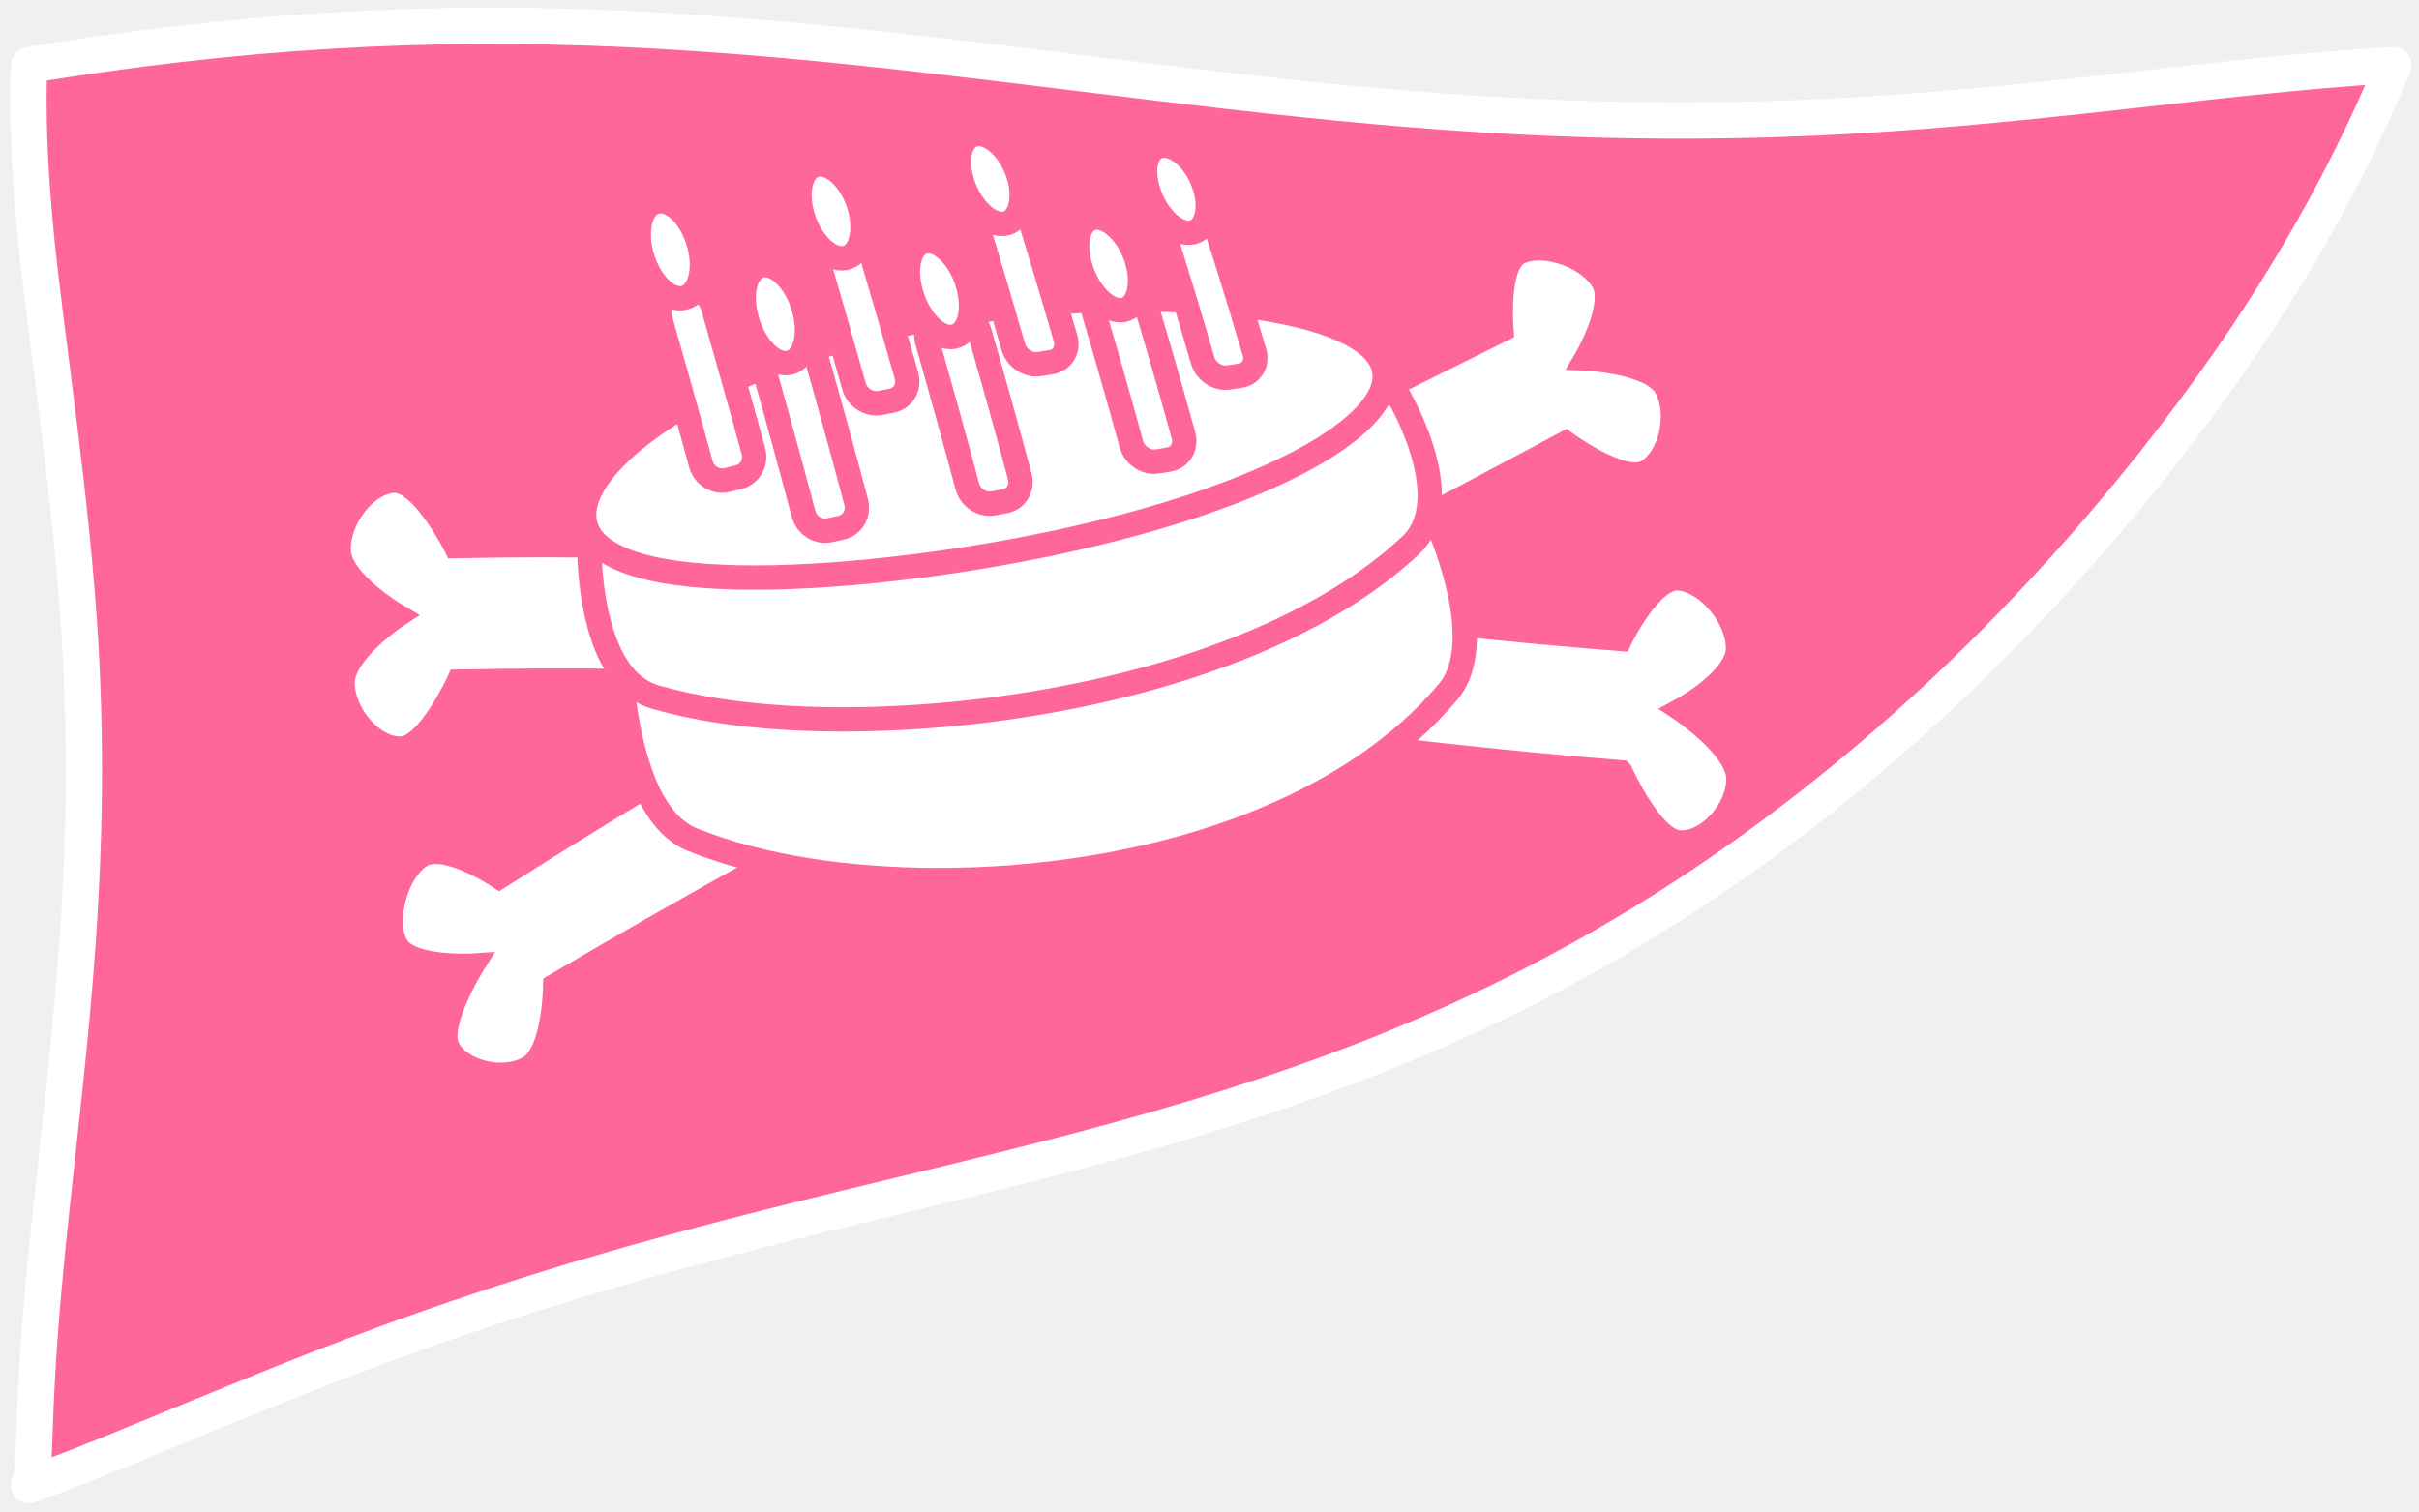
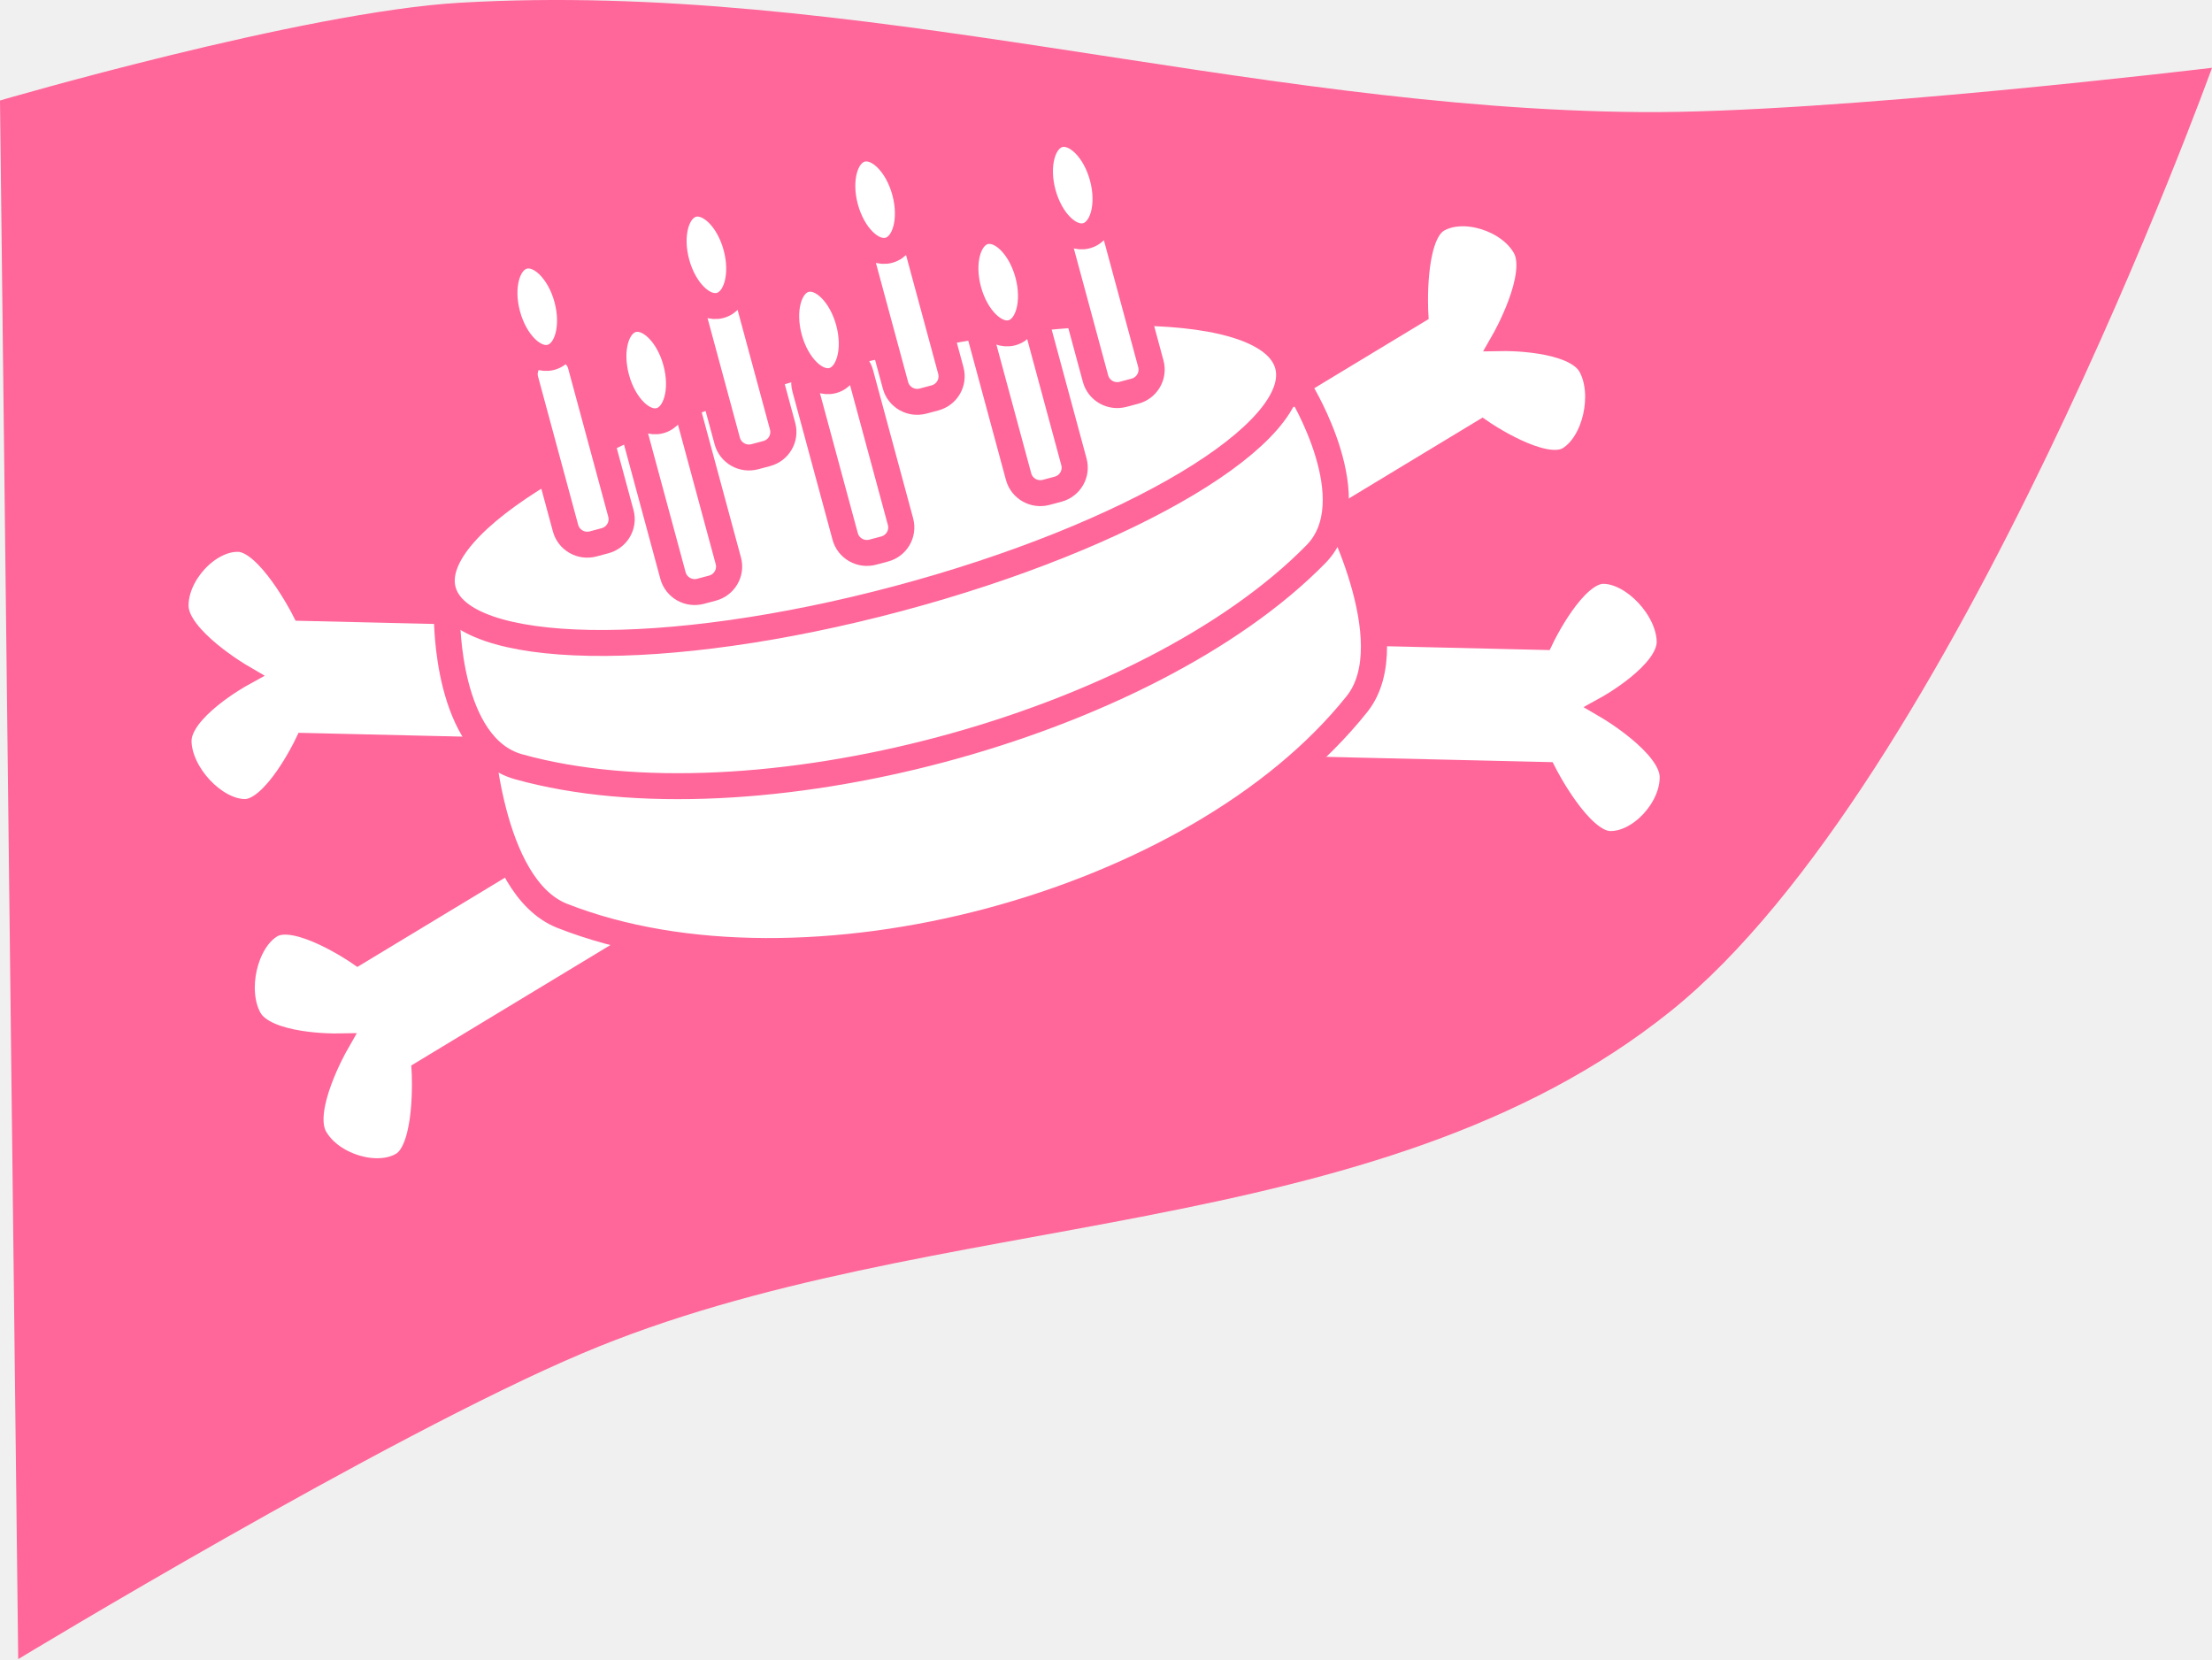
- <svg xmlns="http://www.w3.org/2000/svg" width="800" height="500" viewBox="0 0 800 500" id="svg2" version="1.1">
-   <defs id="defs4">
-     </defs>
-   <g id="layer1" transform="translate(0,-552.3619)">
-     <g id="g5364" transform="matrix(1.457534,0,0,1.457534,-63.20129,-9.067301)">
-       <path id="rect4468" d="m 49.974,399.947 c 23.005,-3.748 45.315,-6.418 68.609,-7.805 22.311,-1.329 44.254,-1.397 66.643,-0.368 1.157,0.053 2.314,0.109 3.47,0.168 0,0 2e-5,0 2e-5,0 21.333,1.086 42.233,3.082 63.485,5.491 21.803,2.472 45.976,5.634 67.709,8.146 0.844,0.098 1.688,0.195 2.532,0.291 0,0 2e-5,0 2e-5,0 22.003,2.515 43.359,4.571 65.399,5.713 0,0 3e-5,0 3e-5,0 22.21,1.151 43.601,1.291 65.855,0.342 0.465,-0.02 0.93,-0.04 1.395,-0.061 22.548,-1.009 43.531,-3.06 65.965,-5.535 21.086,-2.326 44.437,-5.17 65.372,-6.373 0,0 0.074,-0.093 -0.124,0.385 -15.524,37.374 -37.555,70.6 -63.568,101.471 -9.662,11.453 -20.035,22.68 -30.885,33.348 -10.476,10.264 -21.463,20.084 -32.924,29.296 0,0 -3e-5,3e-5 -3e-5,3e-5 -0.455,0.365 -0.911,0.73 -1.368,1.093 -20.758,16.576 -42.3,30.647 -65.343,42.57 -21.891,11.32 -43.868,20.028 -66.622,27.353 -0.869,0.281 -1.737,0.56 -2.606,0.837 0,0 -4e-5,10e-6 -4e-5,10e-6 -23.435,7.454 -47.213,13.343 -70.136,18.89 -24.093,5.815 -43.971,10.598 -65.863,16.782 -1.195,0.338 -2.385,0.678 -3.57,1.018 -26.048,7.472 -47.638,15.086 -67.367,22.743 -13.187,5.122 -44.784,18.228 -48.509,19.729 -11.312,4.559 -17.604,6.767 -17.604,6.767 1.016,-0.467 1.018,-6.756 1.478,-17.495 0.532,-12.43 1.4,-24.289 3.511,-44.252 1.887,-17.843 4.544,-39.878 6.064,-61.658 1.61,-23.058 1.902,-44.399 0.599,-67.364 -1.834,-32.324 -7.723,-69.446 -9.921,-91.242 -1.264,-12.529 -1.715,-21.697 -1.807,-29.197 -0.087,-7.061 0.132,-11.084 0.132,-11.084 z" style="opacity:1;fill:#ff6699;fill-opacity:1;stroke:#ffffff;stroke-width:8.233;stroke-linecap:butt;stroke-linejoin:round;stroke-miterlimit:4;stroke-dasharray:none;stroke-dashoffset:0;stroke-opacity:1" />
-       <g transform="matrix(0.6699986,-0.1664017,0.1667209,0.6712837,-101.3135,155.932)" id="g5240">
-         <g id="g5072" transform="translate(2.857143,37.14286)">
-           <path id="path4188" d="m 573.658,559.096 c 0,0 0.88,-5.492 2.742,-11.095 1.87,-5.626 4.702,-11.302 8.838,-12.155 0.921,-0.19 1.896,-0.258 2.905,-0.217 0,0 0,0 0,0 8.032,0.32 18.37,7.494 20.93,15.447 2.865,8.9 -11.807,23.695 -11.807,23.695 0,0 20.936,6.062 23.534,15.279 2.615,9.279 -3.992,22.613 -12.542,24.956 -8.468,2.321 -23.326,-15.627 -23.326,-15.627 -3.47,0.886 -6.943,1.767 -10.419,2.646 -34.23,8.643 -68.488,16.873 -103.264,25.189 0,0 0,0 0,0 -1.346,0.324 -2.692,0.648 -4.039,0.972 -5.095,1.226 -10.195,2.452 -15.309,3.683 -31.117,7.422 -62.065,14.855 -93.846,22.799 0,0 -10e-6,0 -10e-6,0 -34.656,8.64 -69.048,17.686 -104.434,27.696 0,0 -2e-5,10e-6 -2e-5,10e-6 -1.914,0.544 -3.829,1.089 -5.745,1.637 -9.578,2.729 -19.156,5.518 -28.757,8.374 0,0 -1.396,5.454 -3.918,11.139 -2.531,5.706 -6.167,11.595 -10.715,12.909 -9.098,2.627 -21.71,-3.805 -23.76,-12.311 -2.045,-8.482 14.772,-24.6 14.772,-24.6 0,0 -21.316,-3.769 -23.23,-12.592 -1.923,-8.865 5.803,-22.674 14.589,-25.774 8.774,-3.095 23.253,13.003 23.253,13.003 16.92,-5.612 33.671,-11.016 50.598,-16.26 1.898,-0.59 3.796,-1.177 5.693,-1.763 0,0 10e-6,0 10e-6,0 35.239,-10.836 69.065,-20.43 103.639,-29.4 0,0 2e-5,-10e-6 2e-5,-10e-6 0.583,-0.152 1.166,-0.303 1.748,-0.454 36.378,-9.513 71.098,-17.839 106.431,-25.92 0,0 2e-5,0 2e-5,0 1.331,-0.305 2.661,-0.609 3.991,-0.912 0,0 2e-5,-10e-6 2e-5,-10e-6 32.191,-7.292 59.793,-13.277 91.448,-20.344 z" style="fill:#ffffff;fill-opacity:1;fill-rule:evenodd;stroke:#ff6699;stroke-width:7.099;stroke-linecap:butt;stroke-linejoin:miter;stroke-miterlimit:4;stroke-dasharray:none;stroke-opacity:1" />
-           <path id="path4188-1" d="m 576.64,708.709 c 0,0 4.356,24.127 12.863,26.88 8.542,2.765 20.888,-5.345 23.355,-15.245 2.445,-9.816 -12.938,-26.58 -12.938,-26.58 0,0 13.843,-3.509 20.251,-10.17 0,0 0,0 0,0 1.443,-1.506 2.505,-3.166 2.941,-4.971 2.373,-9.813 -4.627,-23.632 -13.209,-26.363 -8.534,-2.716 -23.07,14.794 -23.07,14.794 -8.479,-2.814 -16.933,-5.692 -25.428,-8.646 -30.253,-10.54 -59.273,-21.51 -89.698,-33.123 0,0 -2e-5,-10e-6 -2e-5,-10e-6 -1.163,-0.442 -2.326,-0.883 -3.49,-1.325 -31.409,-11.946 -62.021,-23.567 -94.012,-34.784 -29.94,-10.521 -59.036,-19.778 -89.355,-28.207 0,0 -2e-5,-10e-6 -2e-5,-10e-6 -1.629,-0.452 -3.259,-0.901 -4.888,-1.347 -19.501,-5.34 -38.52,-10.002 -57.778,-14.368 0,0 -5.318,-23.705 -14.167,-25.604 -6.56,-1.408 -14.862,3.483 -19.481,10.257 -1.561,2.287 -2.703,4.791 -3.221,7.34 -0.377,1.857 -0.15,3.884 0.47,5.955 0,0 0,0 0,0 2.739,9.171 13.261,19.34 13.261,19.34 0,0 -2.389,0.831 -5.627,2.322 -4.649,2.133 -10.985,5.597 -14.654,9.888 0,0 0,0 0,0 -1.337,1.563 -2.317,3.234 -2.728,4.986 -0.547,2.332 -0.588,4.844 -0.221,7.339 1.189,8.111 6.669,16.074 13.254,17.524 8.675,1.909 23.508,-16.805 23.508,-16.805 19.116,4.34 37.927,8.886 57.366,14.118 1.625,0.437 3.251,0.877 4.876,1.32 30.305,8.278 59.287,17.318 89.271,27.716 0,0 2e-5,0 2e-5,0 32.039,11.086 62.526,22.572 93.961,34.507 0,0 2e-5,10e-6 2e-5,10e-6 1.163,0.441 2.325,0.881 3.487,1.322 0,0 2e-5,10e-6 2e-5,10e-6 30.371,11.578 59.389,22.596 89.565,33.182 8.53,2.987 17.021,5.9 25.535,8.747 z" style="fill:#ffffff;fill-opacity:1;fill-rule:evenodd;stroke:#ff6699;stroke-width:7.099;stroke-linecap:butt;stroke-linejoin:miter;stroke-miterlimit:4;stroke-dasharray:none;stroke-opacity:1" />
-         </g>
-         <path style="opacity:1;fill:#ffffff;fill-opacity:1;stroke:#ff6699;stroke-width:8;stroke-linecap:butt;stroke-linejoin:miter;stroke-miterlimit:4;stroke-dasharray:none;stroke-dashoffset:0;stroke-opacity:1" d="m 268.814,631.796 c 1.937,-0.064 3.875,-0.123 5.813,-0.177 1.745,-0.05 3.489,-0.097 5.234,-0.141 17.565,-0.425 34.896,-0.496 52.409,-0.226 14.542,0.209 28.918,0.649 43.331,1.286 0,0 10e-6,0 10e-6,0 34.235,1.488 67.102,3.844 100.671,6.306 0,0 2e-5,0 2e-5,0 1.236,0.09 2.499,0.182 3.735,0.273 0,0 10e-6,0 10e-6,0 19.75,1.477 39.076,2.91 58.734,4.163 0,0 7.769,33.02 -0.456,53.046 -1.779,4.324 -4.301,8.006 -7.79,10.538 -19.91,14.451 -45.533,23.319 -73.736,26.906 -1.313,0.169 -2.631,0.327 -3.954,0.474 -32.579,3.601 -68.283,0.302 -101.046,-7.973 -27.837,-7.051 -54.259,-17.74 -73.997,-31.977 -5.071,-3.658 -8.104,-9.405 -9.831,-16.034 0,0 0,0 0,0 -1.047,-4.029 -1.611,-8.38 -1.852,-12.758 -0.923,-16.609 2.735,-33.704 2.735,-33.704 z" id="rect4158-6" />
-         <path style="opacity:1;fill:#ffffff;fill-opacity:1;stroke:#ff6699;stroke-width:8;stroke-linecap:butt;stroke-linejoin:miter;stroke-miterlimit:4;stroke-dasharray:none;stroke-dashoffset:0;stroke-opacity:1" d="m 267.534,594.851 c 5.28,-0.223 10.558,-0.409 15.846,-0.558 1.742,-0.05 3.483,-0.097 5.225,-0.14 0,0 10e-6,0 10e-6,0 32.413,-0.772 63.499,-0.216 95.458,1.429 0,0 1e-5,0 1e-5,0 34.077,1.73 66.832,4.409 100.215,7.235 0,0 10e-6,0 10e-6,0 1.239,0.104 2.478,0.209 3.717,0.313 0,0 2e-5,1e-5 2e-5,1e-5 16.656,1.434 33.05,2.846 49.642,4.147 0,0 3.069,9.653 3.654,20.75 0.584,11.078 -1.322,23.68 -10.959,29.125 -15.504,8.76 -34.72,14.849 -56.035,18.336 -0.99,0.16 -1.984,0.315 -2.983,0.463 -1.309,0.197 -2.625,0.385 -3.947,0.564 -31.978,4.303 -67.906,3.01 -101.9,-2.513 -33.105,-5.402 -65.171,-14.753 -88.207,-28.032 -0.288,-0.166 -0.569,-0.337 -0.844,-0.514 -1.64,-1.054 -3.058,-2.301 -4.281,-3.702 0,0 0,0 0,0 -5.976,-6.836 -7.336,-17.377 -7.132,-26.791 0.243,-10.833 2.533,-20.113 2.533,-20.113 z" id="rect4158" />
-         <path style="opacity:1;fill:#ffffff;fill-opacity:1;stroke:#ff6699;stroke-width:8;stroke-linecap:butt;stroke-linejoin:miter;stroke-miterlimit:4;stroke-dasharray:none;stroke-dashoffset:0;stroke-opacity:1" d="m 535.531,598.307 c 0.517,12.083 -18.862,22.245 -52.426,27.118 -1.287,0.189 -2.592,0.37 -3.914,0.543 -21.905,2.855 -47.819,3.364 -74.84,1.813 -9.074,-0.521 -18.175,-1.269 -27.111,-2.219 0,0 -1e-5,0 -1e-5,0 -37.938,-4.059 -71.922,-11.295 -91.039,-20.855 -1.647,-0.823 -3.186,-1.663 -4.615,-2.521 -8.534,-5.118 -12.999,-10.743 -13.105,-16.681 -0.141,-7.847 7.444,-16.035 21.862,-22.97 1.813,-0.874 3.729,-1.726 5.743,-2.552 24.226,-9.9 59.406,-14.882 98.371,-12.76 0,0 10e-6,0 10e-6,0 2.649,0.143 5.301,0.316 7.952,0.519 33.127,2.538 65.237,9.704 89.474,18.534 1.188,0.432 2.356,0.868 3.503,1.307 25.19,9.684 39.71,20.554 40.146,30.724 z" id="path4156" />
-         <path style="opacity:1;fill:#ffffff;fill-opacity:1;stroke:#ff6699;stroke-width:8;stroke-linecap:butt;stroke-linejoin:miter;stroke-miterlimit:4;stroke-dasharray:none;stroke-dashoffset:0;stroke-opacity:1" d="m 315.396,518.76 c 1.275,0.012 2.55,0.026 3.825,0.043 3.857,0.051 7.072,3.26 7.211,7.18 0.585,16.571 1.091,32.394 1.48,49.282 0.092,3.999 -2.951,7.192 -6.817,7.18 -1.277,-0.004 -2.555,-0.006 -3.832,-0.007 -3.867,-2.9e-4 -7.046,-3.203 -7.135,-7.206 -0.38,-16.924 -0.878,-32.743 -1.455,-49.411 -0.136,-3.944 2.863,-7.095 6.723,-7.06 z" id="rect4161" />
-         <path style="opacity:1;fill:#ffffff;fill-opacity:1;stroke:#ff6699;stroke-width:8;stroke-linecap:butt;stroke-linejoin:miter;stroke-miterlimit:4;stroke-dasharray:none;stroke-dashoffset:0;stroke-opacity:1" d="m 369.979,507.664 c 1.256,0.088 2.511,0.178 3.765,0.27 3.794,0.279 6.978,3.556 7.143,7.344 0.694,15.995 1.313,31.531 1.827,48.152 0.122,3.943 -2.858,6.962 -6.68,6.769 -1.263,-0.064 -2.526,-0.125 -3.79,-0.185 -3.826,-0.182 -6.997,-3.507 -7.114,-7.471 -0.495,-16.756 -1.085,-32.26 -1.739,-48.455 -0.155,-3.832 2.79,-6.689 6.589,-6.424 z" id="rect4161-7" />
-         <path style="opacity:1;fill:#ffffff;fill-opacity:1;stroke:#ff6699;stroke-width:8;stroke-linecap:butt;stroke-linejoin:miter;stroke-miterlimit:4;stroke-dasharray:none;stroke-dashoffset:0;stroke-opacity:1" d="m 423.341,509.531 c 1.233,0.14 2.465,0.282 3.696,0.425 3.723,0.432 6.895,3.711 7.105,7.363 0.881,15.306 1.651,30.657 2.284,46.801 0.151,3.858 -2.766,6.731 -6.54,6.42 -1.246,-0.103 -2.493,-0.204 -3.741,-0.305 -3.777,-0.305 -6.925,-3.684 -7.067,-7.577 -0.595,-16.296 -1.313,-31.713 -2.126,-47.231 -0.194,-3.708 2.661,-6.319 6.389,-5.895 z" id="rect4161-7-8" />
-         <path style="opacity:1;fill:#ffffff;fill-opacity:1;stroke:#ff6699;stroke-width:8;stroke-linecap:butt;stroke-linejoin:miter;stroke-miterlimit:4;stroke-dasharray:none;stroke-dashoffset:0;stroke-opacity:1" d="m 482.218,529.766 c 1.219,0.154 2.437,0.308 3.655,0.463 3.682,0.467 6.865,3.706 7.118,7.286 0.407,5.75 0.786,11.57 1.137,17.473 0.291,4.889 0.562,9.819 0.814,14.797 0.229,4.549 0.441,9.128 0.637,13.742 0.135,3.195 -1.878,5.69 -4.741,6.205 0,0 0,0 0,0 -0.546,0.099 -1.122,0.126 -1.72,0.072 -0.678,-0.061 -1.357,-0.122 -2.035,-0.183 -0.556,-0.05 -1.112,-0.101 -1.668,-0.151 -3.737,-0.338 -6.857,-3.712 -7.007,-7.553 -0.627,-15.966 -1.434,-31.352 -2.417,-46.468 -0.236,-3.639 2.542,-6.148 6.228,-5.683 z" id="rect4161-7-2" />
-         <path style="opacity:1;fill:#ffffff;fill-opacity:1;stroke:#ff6699;stroke-width:8;stroke-linecap:butt;stroke-linejoin:miter;stroke-miterlimit:4;stroke-dasharray:none;stroke-dashoffset:0;stroke-opacity:1" d="m 453.777,548.584 c 1.234,0.128 2.468,0.257 3.701,0.386 3.729,0.392 6.893,3.728 7.079,7.492 0.777,15.688 1.373,31.536 1.793,47.841 0.101,3.917 -2.854,6.848 -6.62,6.553 -1.244,-0.098 -2.488,-0.195 -3.733,-0.291 -3.769,-0.293 -6.87,-3.704 -6.964,-7.648 -0.392,-16.406 -0.951,-32.34 -1.679,-48.183 -0.175,-3.811 2.69,-6.538 6.423,-6.151 z" id="rect4161-7-2-9" />
-         <path style="opacity:1;fill:#ffffff;fill-opacity:1;stroke:#ff6699;stroke-width:8;stroke-linecap:butt;stroke-linejoin:miter;stroke-miterlimit:4;stroke-dasharray:none;stroke-dashoffset:0;stroke-opacity:1" d="m 398.643,547.641 c 1.252,0.093 2.503,0.187 3.754,0.283 3.784,0.29 6.953,3.649 7.099,7.529 0.609,16.206 1.071,32.327 1.381,48.936 0.074,3.981 -2.937,7.003 -6.747,6.778 -1.259,-0.074 -2.518,-0.148 -3.777,-0.22 -3.813,-0.219 -6.931,-3.601 -7.001,-7.596 -0.265,-15.336 -0.656,-30.275 -1.167,-45.332 -0.043,-1.279 -0.087,-2.556 -0.132,-3.831 -0.072,-2.047 0.699,-3.823 1.993,-5.009 0,0 0,0 0,0 1.179,-1.081 2.791,-1.673 4.597,-1.539 z" id="rect4161-7-2-9-6" />
-         <path style="opacity:1;fill:#ffffff;fill-opacity:1;stroke:#ff6699;stroke-width:8;stroke-linecap:butt;stroke-linejoin:miter;stroke-miterlimit:4;stroke-dasharray:none;stroke-dashoffset:0;stroke-opacity:1" d="m 344.469,542.667 c 1.27,0.039 2.539,0.08 3.808,0.123 3.839,0.131 7.036,3.424 7.164,7.368 0.536,16.528 0.947,32.698 1.216,49.464 0.064,4.005 -2.99,7.133 -6.843,7.033 -1.273,-0.033 -2.546,-0.064 -3.82,-0.094 -3.856,-0.089 -7.003,-3.367 -7.064,-7.373 -0.256,-16.79 -0.653,-32.958 -1.173,-49.569 -0.124,-3.966 2.87,-7.069 6.713,-6.952 z" id="rect4161-7-2-9-6-8" />
-         <path style="opacity:1;fill:#ffffff;fill-opacity:1;stroke:#ff6699;stroke-width:8;stroke-linecap:butt;stroke-linejoin:miter;stroke-miterlimit:4;stroke-dasharray:none;stroke-dashoffset:0;stroke-opacity:1" d="m 326.951,504.729 c 0.326,9.021 -3.681,16.369 -8.979,16.31 -5.285,-0.058 -9.847,-7.501 -10.174,-16.598 0,0 -9.2e-4,-0.026 -9.2e-4,-0.026 -0.156,-4.49 0.765,-8.747 2.549,-11.793 1.688,-2.88 4.011,-4.445 6.478,-4.388 5.278,0.123 9.801,7.479 10.126,16.495 z" id="path4310" />
-         <path style="opacity:1;fill:#ffffff;fill-opacity:1;stroke:#ff6699;stroke-width:8;stroke-linecap:butt;stroke-linejoin:miter;stroke-miterlimit:4;stroke-dasharray:none;stroke-dashoffset:0;stroke-opacity:1" d="m 355.32,533.722 c 0.333,9.138 -3.685,16.479 -8.962,16.32 -5.273,-0.159 -9.789,-7.77 -10.11,-16.979 -0.321,-9.214 3.68,-16.434 8.939,-16.221 5.254,0.212 9.801,7.748 10.133,16.881 z" id="path4310-1" />
-         <path style="opacity:1;fill:#ffffff;fill-opacity:1;stroke:#ff6699;stroke-width:8;stroke-linecap:butt;stroke-linejoin:miter;stroke-miterlimit:4;stroke-dasharray:none;stroke-dashoffset:0;stroke-opacity:1" d="m 381.112,505.691 c 0.389,8.761 -3.51,15.729 -8.739,15.389 -5.223,-0.339 -9.758,-7.882 -10.119,-16.766 -0.362,-8.89 3.59,-15.588 8.776,-15.159 5.179,0.429 9.692,7.781 10.082,16.536 z" id="path4310-1-1" />
-         <path style="opacity:1;fill:#ffffff;fill-opacity:1;stroke:#ff6699;stroke-width:8;stroke-linecap:butt;stroke-linejoin:miter;stroke-miterlimit:4;stroke-dasharray:none;stroke-dashoffset:0;stroke-opacity:1" d="m 409.523,539.096 c 0.388,8.95 -3.535,16.016 -8.741,15.638 -2.481,-0.18 -4.921,-2.065 -6.8,-5.247 0,0 0,0 0,0 -1.904,-3.227 -3.071,-7.515 -3.247,-11.886 -0.364,-9.06 3.527,-15.902 8.696,-15.446 0.078,0.007 0.156,0.015 0.234,0.026 5.082,0.663 9.477,8.126 9.857,16.915 z" id="path4310-1-1-1" />
-         <path style="opacity:1;fill:#ffffff;fill-opacity:1;stroke:#ff6699;stroke-width:8;stroke-linecap:butt;stroke-linejoin:miter;stroke-miterlimit:4;stroke-dasharray:none;stroke-dashoffset:0;stroke-opacity:1" d="m 434.337,508.298 c 0.509,8.416 -3.237,15.003 -8.381,14.459 -5.14,-0.544 -9.663,-8.046 -10.126,-16.618 -0.464,-8.578 3.304,-14.771 8.378,-14.115 5.068,0.654 9.621,7.865 10.13,16.275 z" id="path4310-1-1-1-7" />
-         <path style="opacity:1;fill:#ffffff;fill-opacity:1;stroke:#ff6699;stroke-width:8;stroke-linecap:butt;stroke-linejoin:miter;stroke-miterlimit:4;stroke-dasharray:none;stroke-dashoffset:0;stroke-opacity:1" d="m 465.347,544.655 c 0.486,8.677 -3.316,15.472 -8.455,14.965 -5.137,-0.507 -9.614,-8.149 -10.067,-16.958 -0.453,-8.814 3.287,-15.278 8.373,-14.678 5.083,0.6 9.663,7.999 10.149,16.671 z" id="path4310-1-1-1-7-6" />
-         <path style="opacity:1;fill:#ffffff;fill-opacity:1;stroke:#ff6699;stroke-width:8;stroke-linecap:butt;stroke-linejoin:miter;stroke-miterlimit:4;stroke-dasharray:none;stroke-dashoffset:0;stroke-opacity:1" d="m 492.796,526.349 c 0.643,8.207 -2.985,14.611 -8.07,14.007 -5.083,-0.604 -9.623,-8.019 -10.218,-16.389 -0.595,-8.376 2.975,-14.316 7.983,-13.599 5.005,0.717 9.662,7.779 10.304,15.981 z" id="path4310-1-1-1-7-6-8" />
+ <svg xmlns="http://www.w3.org/2000/svg" width="67.733mm" height="50.8mm" viewBox="0 0 240 180" id="svg2" version="1.1">
+   <defs id="defs4" />
+   <g id="layer1" transform="translate(-195.9426,-105.2893)">
+     <path style="opacity:1;fill:#ff6699;fill-opacity:1;stroke:none;stroke-width:10;stroke-linecap:butt;stroke-linejoin:miter;stroke-miterlimit:4;stroke-dasharray:none;stroke-dashoffset:0;stroke-opacity:1" d="m 195.943,116.191 c 0,0 32.879,-9.605 49.839,-10.601 42.859,-2.517 85.313,11.543 128.246,11.86 20.701,0.153 61.915,-4.805 61.915,-4.805 0,0 -27.974,77.66 -58.733,102.343 -32.111,25.768 -80.113,21.045 -118.092,37.13 -21.378,9.054 -61.199,33.17 -61.199,33.17 z" id="rect4136" />
+     <g transform="matrix(0.922304,0,0,0.9155034,-465.0183,-309.385)" id="layer1-0">
+       <g transform="matrix(0.37114,-0.09944666,0.09944666,0.37114,616.8384,344.7778)" id="g5072">
+         <path style="fill:#ffffff;fill-opacity:1;fill-rule:evenodd;stroke:#ff6699;stroke-width:7.099;stroke-linecap:butt;stroke-linejoin:miter;stroke-miterlimit:4;stroke-dasharray:none;stroke-opacity:1" d="m 572.028,544.601 c 0,0 4.819,-23.113 13.535,-25.67 8.716,-2.557 21.108,5.277 23.444,14.821 2.335,9.544 -13.535,25.67 -13.535,25.67 0,0 21.108,5.277 23.444,14.821 2.335,9.544 -4.819,23.113 -13.535,25.67 -8.716,2.557 -23.444,-14.821 -23.444,-14.821 L 217.653,691.969 c 0,0 -4.819,23.112 -13.535,25.67 -8.716,2.557 -21.109,-5.277 -23.444,-14.821 -2.335,-9.544 13.535,-25.67 13.535,-25.67 0,0 -21.108,-5.277 -23.444,-14.821 -2.335,-9.544 4.819,-23.113 13.535,-25.67 8.716,-2.557 23.444,14.821 23.444,14.821 z" id="path4188" />
+         <path style="fill:#ffffff;fill-opacity:1;fill-rule:evenodd;stroke:#ff6699;stroke-width:7.099;stroke-linecap:butt;stroke-linejoin:miter;stroke-miterlimit:4;stroke-dasharray:none;stroke-opacity:1" d="m 573.32,692.052 c 0,0 4.819,23.113 13.535,25.67 8.716,2.557 21.108,-5.277 23.444,-14.821 2.336,-9.544 -13.535,-25.67 -13.535,-25.67 0,0 21.108,-5.277 23.444,-14.821 2.335,-9.544 -4.819,-23.113 -13.535,-25.67 -8.716,-2.557 -23.444,14.821 -23.444,14.821 L 218.945,544.684 c 0,0 -4.819,-23.112 -13.535,-25.67 -8.716,-2.557 -21.108,5.277 -23.444,14.821 -2.335,9.544 13.535,25.67 13.535,25.67 0,0 -21.108,5.277 -23.444,14.821 -2.335,9.544 4.819,23.113 13.535,25.67 8.716,2.557 23.444,-14.821 23.444,-14.821 z" id="path4188-1" />
      </g>
+       <path id="rect4158-6" d="m 773.161,539.435 100.138,-26.895 c 0,0 8.809,16.459 2.982,23.83 -18.889,23.891 -65.178,36.324 -93.495,25.111 -8.736,-3.459 -9.625,-22.046 -9.625,-22.046 z" style="opacity:1;fill:#ffffff;fill-opacity:1;stroke:#ff6699;stroke-width:3.074;stroke-linecap:butt;stroke-linejoin:miter;stroke-miterlimit:4;stroke-dasharray:none;stroke-dashoffset:0;stroke-opacity:1" />
+       <path id="rect4158" d="m 769.236,526.324 100.462,-26.983 c 0,0 7.887,12.974 1.748,19.277 -19.9,20.431 -66.339,32.904 -93.798,25.193 -8.471,-2.379 -8.412,-17.487 -8.412,-17.487 z" style="opacity:1;fill:#ffffff;fill-opacity:1;stroke:#ff6699;stroke-width:3.074;stroke-linecap:butt;stroke-linejoin:miter;stroke-miterlimit:4;stroke-dasharray:none;stroke-dashoffset:0;stroke-opacity:1" />
+       <ellipse transform="matrix(0.9657722,-0.2593917,0.2593917,0.9657722,0,0)" rx="51.46" ry="14.82" cy="704.428" cx="658.258" id="path4156" style="opacity:1;fill:#ffffff;fill-opacity:1;stroke:#ff6699;stroke-width:3.074;stroke-linecap:butt;stroke-linejoin:miter;stroke-miterlimit:4;stroke-dasharray:none;stroke-dashoffset:0;stroke-opacity:1" />
+       <rect transform="matrix(0.9657722,-0.2593917,0.2593917,0.9657722,0,0)" ry="2.645" y="680.199" x="622.639" height="23.483" width="6.742" id="rect4161" style="opacity:1;fill:#ffffff;fill-opacity:1;stroke:#ff6699;stroke-width:3.074;stroke-linecap:butt;stroke-linejoin:miter;stroke-miterlimit:4;stroke-dasharray:none;stroke-dashoffset:0;stroke-opacity:1" />
+       <rect transform="matrix(0.9657722,-0.2593917,0.2593917,0.9657722,0,0)" ry="2.645" y="675.155" x="643.691" height="23.483" width="6.742" id="rect4161-7" style="opacity:1;fill:#ffffff;fill-opacity:1;stroke:#ff6699;stroke-width:3.074;stroke-linecap:butt;stroke-linejoin:miter;stroke-miterlimit:4;stroke-dasharray:none;stroke-dashoffset:0;stroke-opacity:1" />
+       <rect transform="matrix(0.9657722,-0.2593917,0.2593917,0.9657722,0,0)" ry="2.645" y="673.92" x="664.516" height="23.483" width="6.742" id="rect4161-7-8" style="opacity:1;fill:#ffffff;fill-opacity:1;stroke:#ff6699;stroke-width:3.074;stroke-linecap:butt;stroke-linejoin:miter;stroke-miterlimit:4;stroke-dasharray:none;stroke-dashoffset:0;stroke-opacity:1" />
+       <rect transform="matrix(0.9657722,-0.2593917,0.2593917,0.9657722,0,0)" ry="2.645" y="679.252" x="687.448" height="23.483" width="6.742" id="rect4161-7-2" style="opacity:1;fill:#ffffff;fill-opacity:1;stroke:#ff6699;stroke-width:3.074;stroke-linecap:butt;stroke-linejoin:miter;stroke-miterlimit:4;stroke-dasharray:none;stroke-dashoffset:0;stroke-opacity:1" />
+       <rect transform="matrix(0.9657722,-0.2593917,0.2593917,0.9657722,0,0)" ry="2.645" y="688.125" x="675.695" height="23.483" width="6.742" id="rect4161-7-2-9" style="opacity:1;fill:#ffffff;fill-opacity:1;stroke:#ff6699;stroke-width:3.074;stroke-linecap:butt;stroke-linejoin:miter;stroke-miterlimit:4;stroke-dasharray:none;stroke-dashoffset:0;stroke-opacity:1" />
+       <rect transform="matrix(0.9657722,-0.2593917,0.2593917,0.9657722,0,0)" ry="2.645" y="689.677" x="654.154" height="23.483" width="6.742" id="rect4161-7-2-9-6" style="opacity:1;fill:#ffffff;fill-opacity:1;stroke:#ff6699;stroke-width:3.074;stroke-linecap:butt;stroke-linejoin:miter;stroke-miterlimit:4;stroke-dasharray:none;stroke-dashoffset:0;stroke-opacity:1" />
+       <rect transform="matrix(0.9657722,-0.2593917,0.2593917,0.9657722,0,0)" ry="2.645" y="688.901" x="633.389" height="23.483" width="6.742" id="rect4161-7-2-9-6-8" style="opacity:1;fill:#ffffff;fill-opacity:1;stroke:#ff6699;stroke-width:3.074;stroke-linecap:butt;stroke-linejoin:miter;stroke-miterlimit:4;stroke-dasharray:none;stroke-dashoffset:0;stroke-opacity:1" />
+       <ellipse transform="matrix(0.9657722,-0.2593917,0.2593917,0.9657722,0,0)" ry="6.21" rx="3.639" cy="674.832" cx="626.231" id="path4310" style="opacity:1;fill:#ffffff;fill-opacity:1;stroke:#ff6699;stroke-width:3.074;stroke-linecap:butt;stroke-linejoin:miter;stroke-miterlimit:4;stroke-dasharray:none;stroke-dashoffset:0;stroke-opacity:1" />
+       <ellipse transform="matrix(0.9657722,-0.2593917,0.2593917,0.9657722,0,0)" ry="6.21" rx="3.639" cy="685.408" cx="636.663" id="path4310-1" style="opacity:1;fill:#ffffff;fill-opacity:1;stroke:#ff6699;stroke-width:3.074;stroke-linecap:butt;stroke-linejoin:miter;stroke-miterlimit:4;stroke-dasharray:none;stroke-dashoffset:0;stroke-opacity:1" />
+       <ellipse transform="matrix(0.9657722,-0.2593917,0.2593917,0.9657722,0,0)" ry="6.21" rx="3.639" cy="674.055" cx="647.045" id="path4310-1-1" style="opacity:1;fill:#ffffff;fill-opacity:1;stroke:#ff6699;stroke-width:3.074;stroke-linecap:butt;stroke-linejoin:miter;stroke-miterlimit:4;stroke-dasharray:none;stroke-dashoffset:0;stroke-opacity:1" />
+       <ellipse transform="matrix(0.9657722,-0.2593917,0.2593917,0.9657722,0,0)" ry="6.21" rx="3.639" cy="686.087" cx="657.525" id="path4310-1-1-1" style="opacity:1;fill:#ffffff;fill-opacity:1;stroke:#ff6699;stroke-width:3.074;stroke-linecap:butt;stroke-linejoin:miter;stroke-miterlimit:4;stroke-dasharray:none;stroke-dashoffset:0;stroke-opacity:1" />
+       <ellipse transform="matrix(0.9657722,-0.2593917,0.2593917,0.9657722,0,0)" ry="6.21" rx="3.639" cy="672.891" cx="667.907" id="path4310-1-1-1-7" style="opacity:1;fill:#ffffff;fill-opacity:1;stroke:#ff6699;stroke-width:3.074;stroke-linecap:butt;stroke-linejoin:miter;stroke-miterlimit:4;stroke-dasharray:none;stroke-dashoffset:0;stroke-opacity:1" />
+       <ellipse transform="matrix(0.9657722,-0.2593917,0.2593917,0.9657722,0,0)" ry="6.21" rx="3.639" cy="686.087" cx="679.357" id="path4310-1-1-1-7-6" style="opacity:1;fill:#ffffff;fill-opacity:1;stroke:#ff6699;stroke-width:3.074;stroke-linecap:butt;stroke-linejoin:miter;stroke-miterlimit:4;stroke-dasharray:none;stroke-dashoffset:0;stroke-opacity:1" />
+       <ellipse transform="matrix(0.9657722,-0.2593917,0.2593917,0.9657722,0,0)" ry="6.21" rx="3.639" cy="677.257" cx="690.807" id="path4310-1-1-1-7-6-8" style="opacity:1;fill:#ffffff;fill-opacity:1;stroke:#ff6699;stroke-width:3.074;stroke-linecap:butt;stroke-linejoin:miter;stroke-miterlimit:4;stroke-dasharray:none;stroke-dashoffset:0;stroke-opacity:1" />
    </g>
  </g>
</svg>
